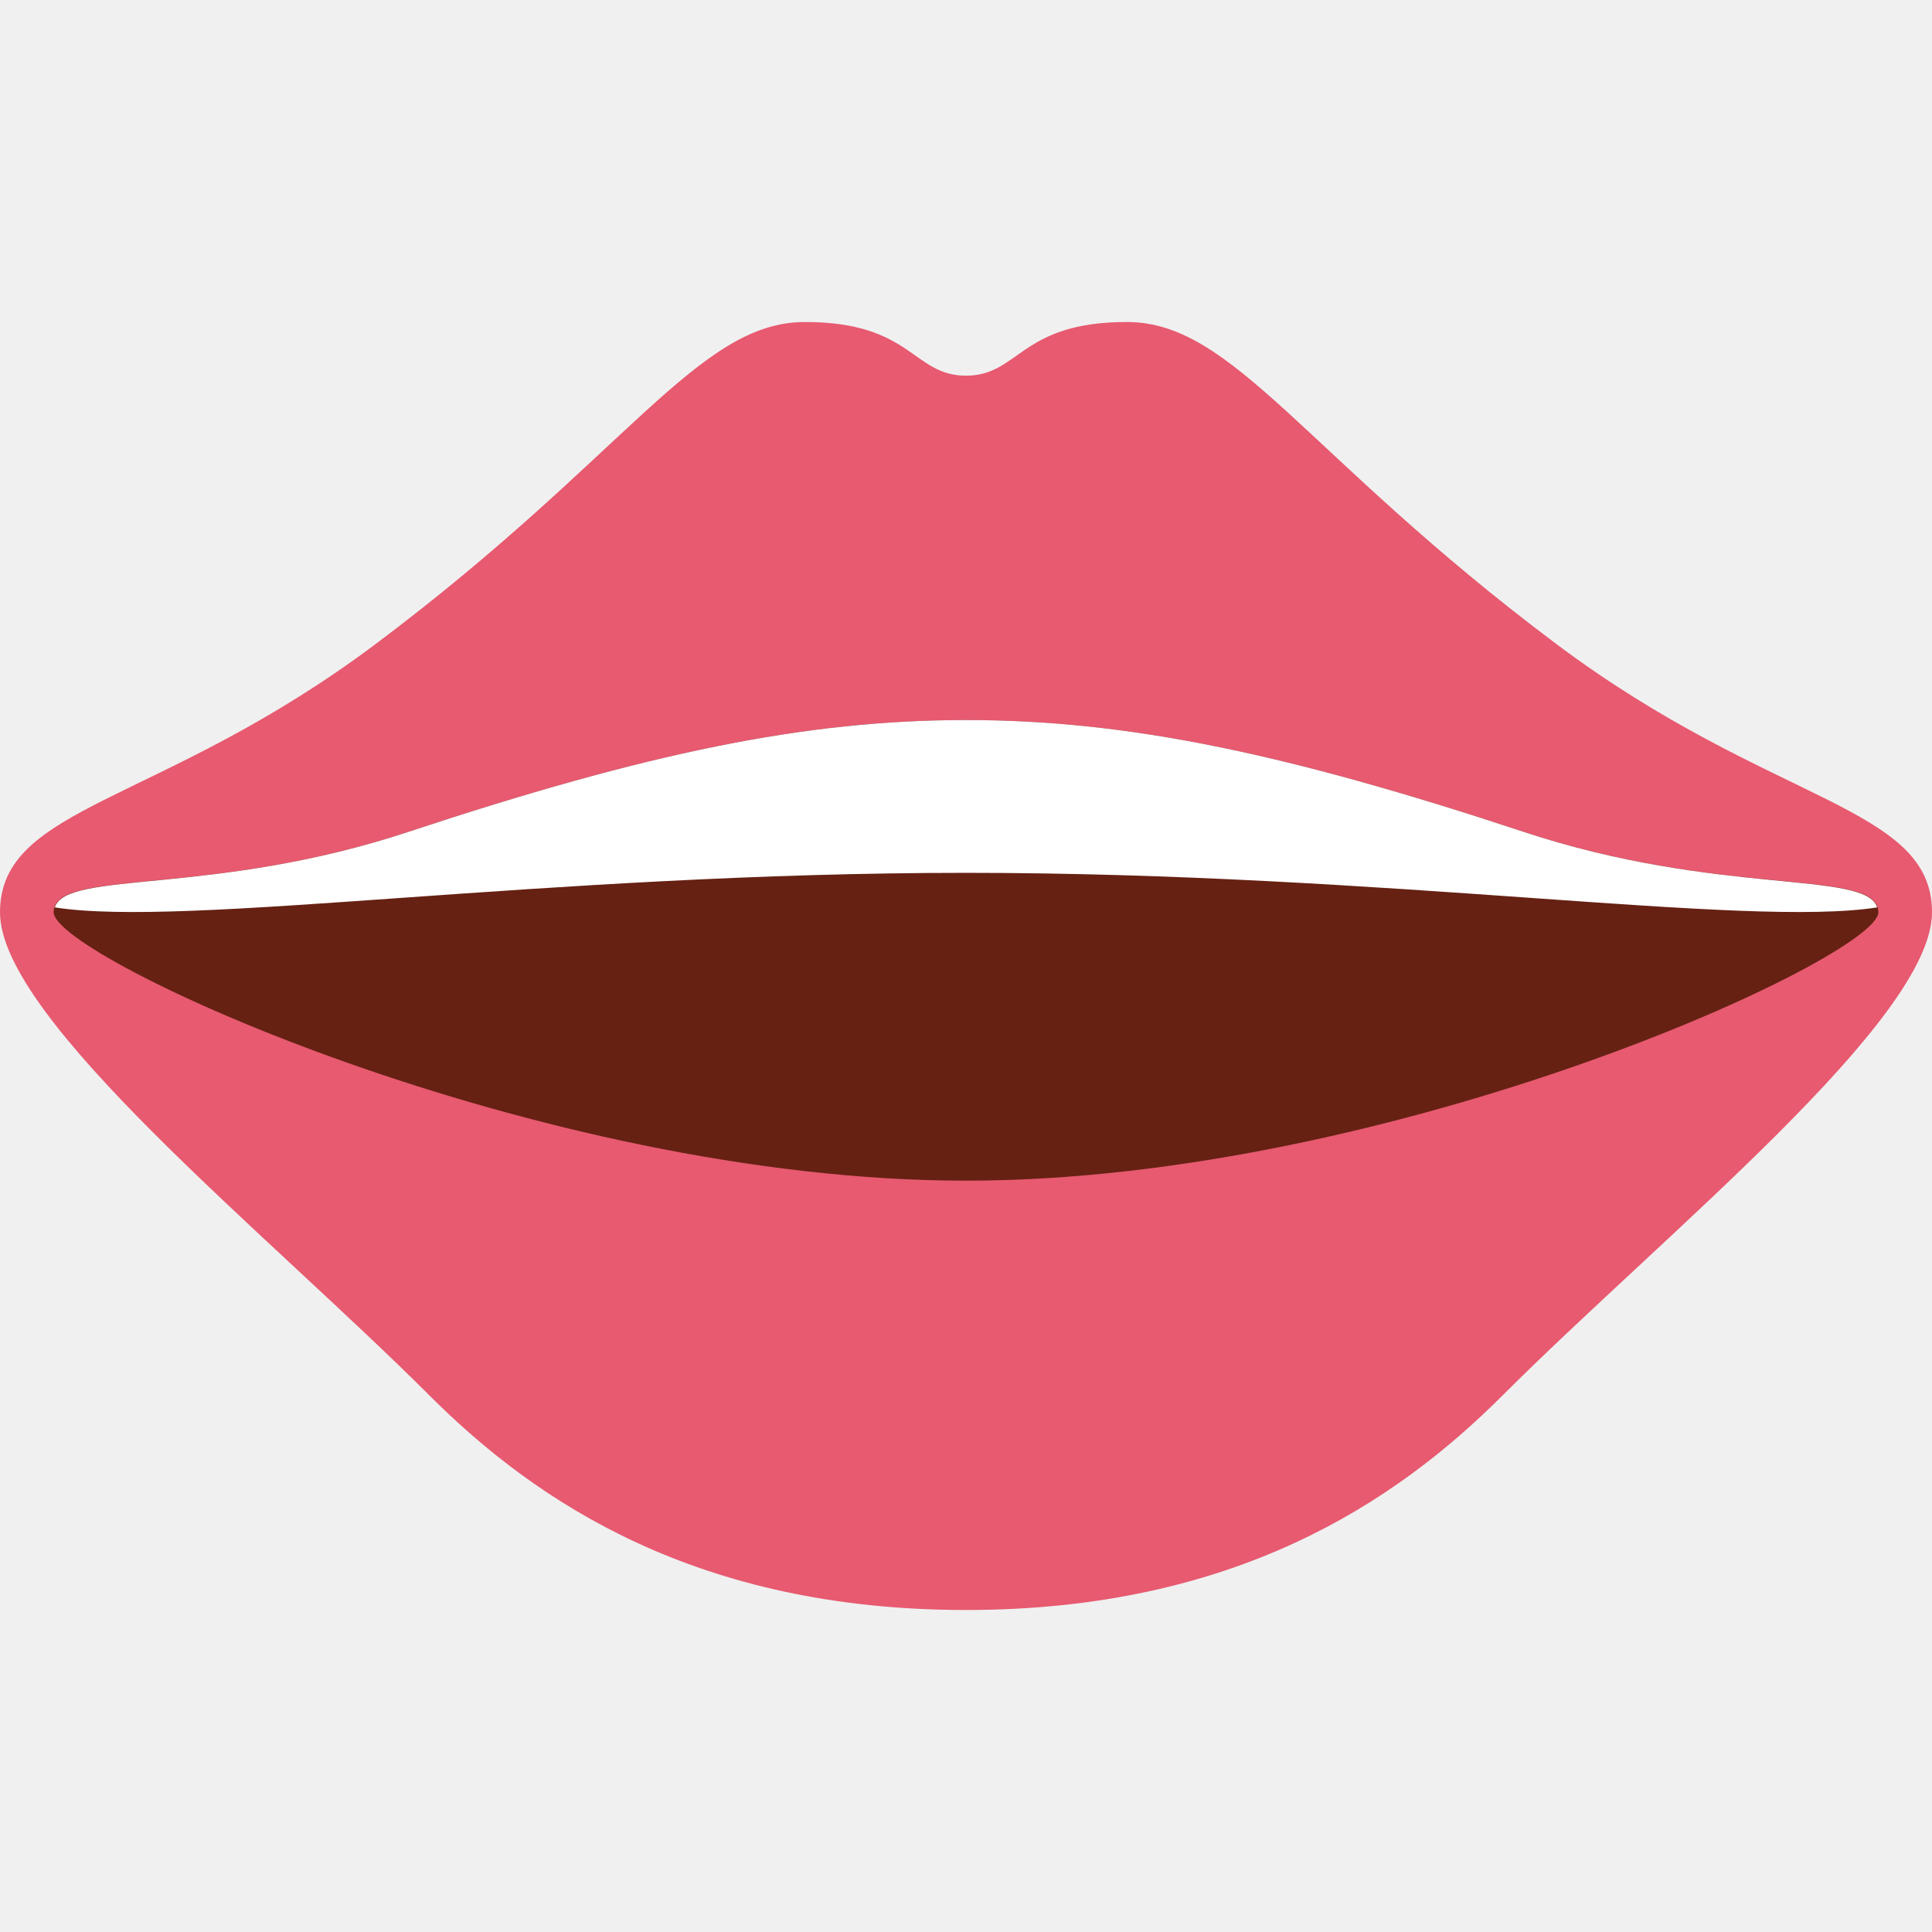
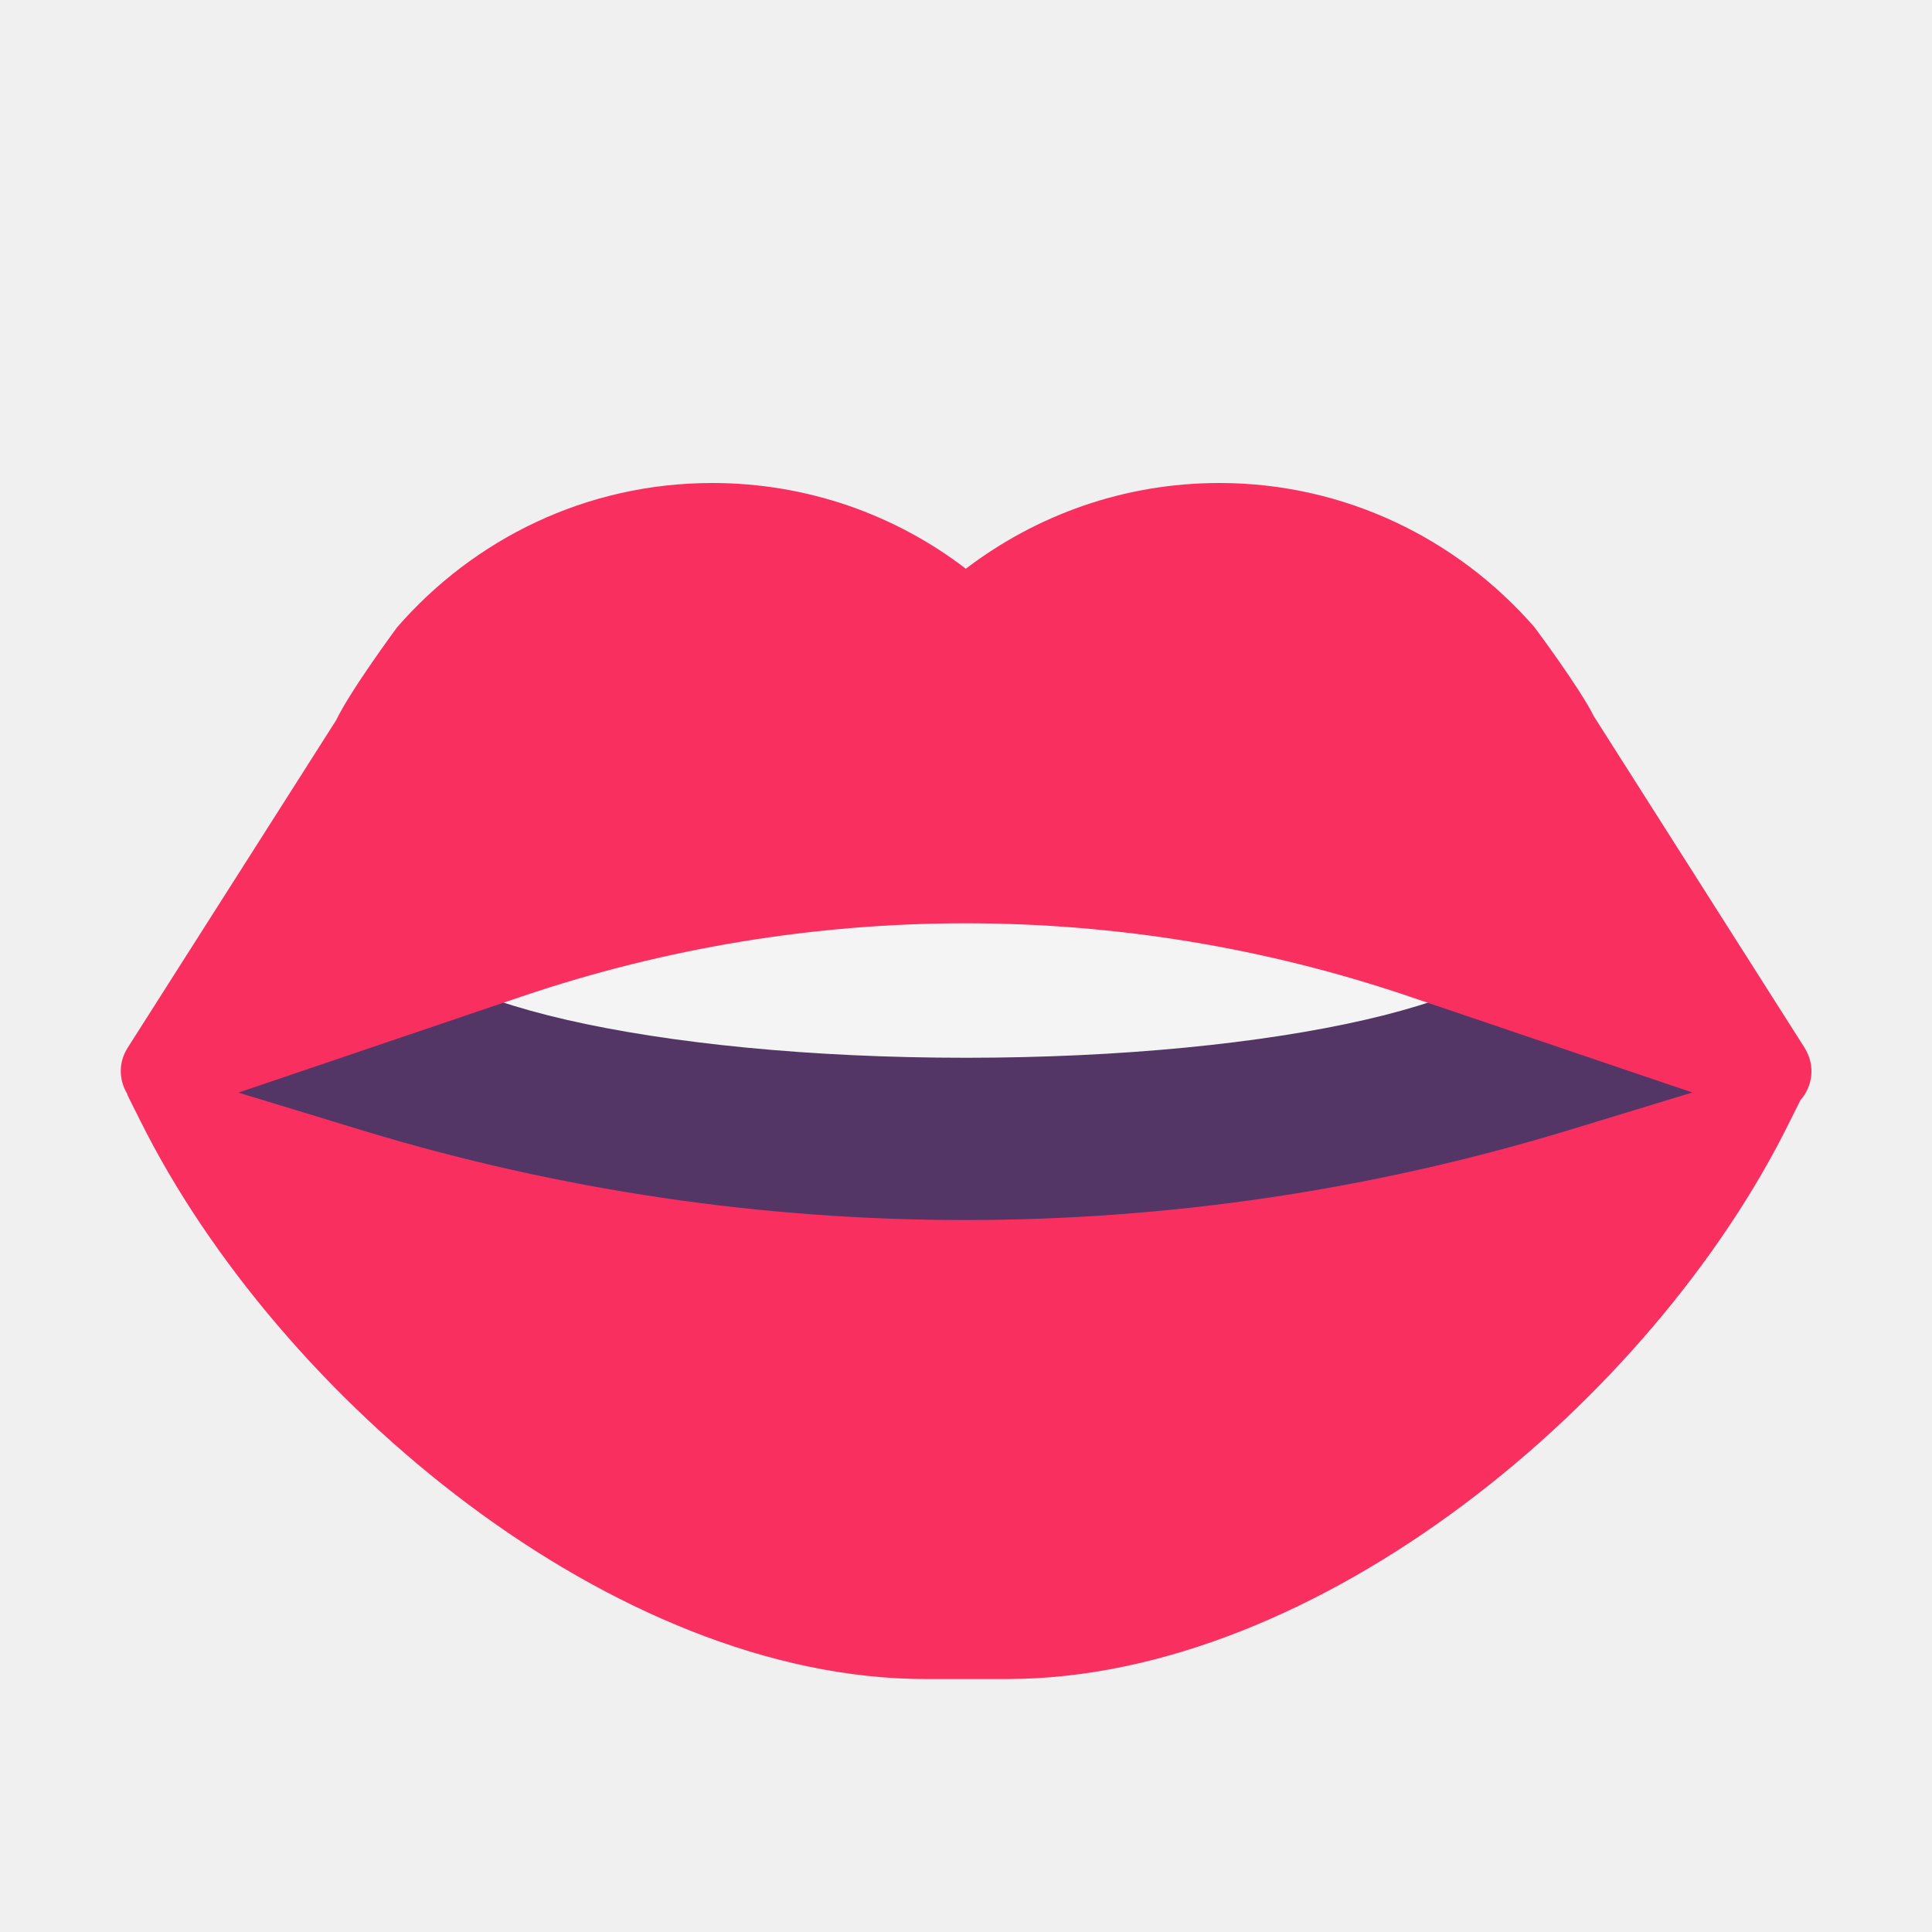
- <svg xmlns="http://www.w3.org/2000/svg" viewBox="0 0 36 36">
-   <path fill="#E75A70" d="M29 12c-4.688-3.515-6-6-8-6s-2 1-3 1-1-1-3-1-3.313 2.485-8 6c-4 3-7 3-7 5s5 6 8 9c2 2 5 4 10 4s8-2 10-4c3-3 8-7 8-9s-3-2-7-5z" />
-   <path fill="#662113" d="M28.389 15.5C23.963 14.035 21 13.417 18 13.417s-5.962.618-10.389 2.083C3.833 16.75 1 16.167 1 17c0 .834 9 5 17 5s17-4.166 17-5c0-.833-2.834-.25-6.611-1.5z" />
-   <path fill="#FFF" d="M28.389 15.5C23.963 14.035 21 13.417 18 13.417s-5.962.618-10.389 2.083c-3.624 1.199-6.371.715-6.59 1.408 2.454.385 9.119-.644 16.979-.644s14.524 1.029 16.979.644c-.219-.693-2.967-.209-6.59-1.408z" />
+ <svg xmlns="http://www.w3.org/2000/svg" width="32" height="32" viewBox="0 0 32 32" fill="none">
+   <path d="M3.427 18.26C3.427 18.26 6.037 15.18 15.927 14.59C25.817 14 28.567 18.31 28.567 18.31C28.567 18.31 23.877 21.63 15.967 21.88C15.967 21.88 11.017 22.61 3.427 18.26Z" fill="#533566" />
+   <path d="M15.997 17.52C21.155 17.52 25.337 16.562 25.337 15.38C25.337 14.198 21.155 13.24 15.997 13.24C10.838 13.24 6.657 14.198 6.657 15.38C6.657 16.562 10.838 17.52 15.997 17.52Z" fill="#F4F4F4" />
+   <path d="M26.397 11.86L29.887 17.35C30.079 17.657 30.018 17.998 29.82 18.224L29.647 18.57C27.377 23.19 21.827 27.81 16.677 27.81H15.327C10.177 27.81 4.627 23.18 2.327 18.57L2.127 18.17C2.117 18.151 2.11 18.132 2.104 18.112C1.974 17.893 1.953 17.607 2.117 17.35L5.567 11.93C5.807 11.43 6.577 10.39 6.577 10.39C7.847 8.93 9.707 8 11.797 8C13.377 8 14.837 8.53 15.997 9.42C17.167 8.53 18.617 8 20.197 8C22.277 8 24.147 8.93 25.417 10.39C25.417 10.39 26.177 11.41 26.397 11.86ZM3.949 18.097L6.027 18.73C12.517 20.7 19.447 20.7 25.947 18.73L28.03 18.095L23.327 16.5C18.577 14.89 13.417 14.89 8.657 16.5L3.949 18.097Z" fill="#F92F60" />
</svg>
